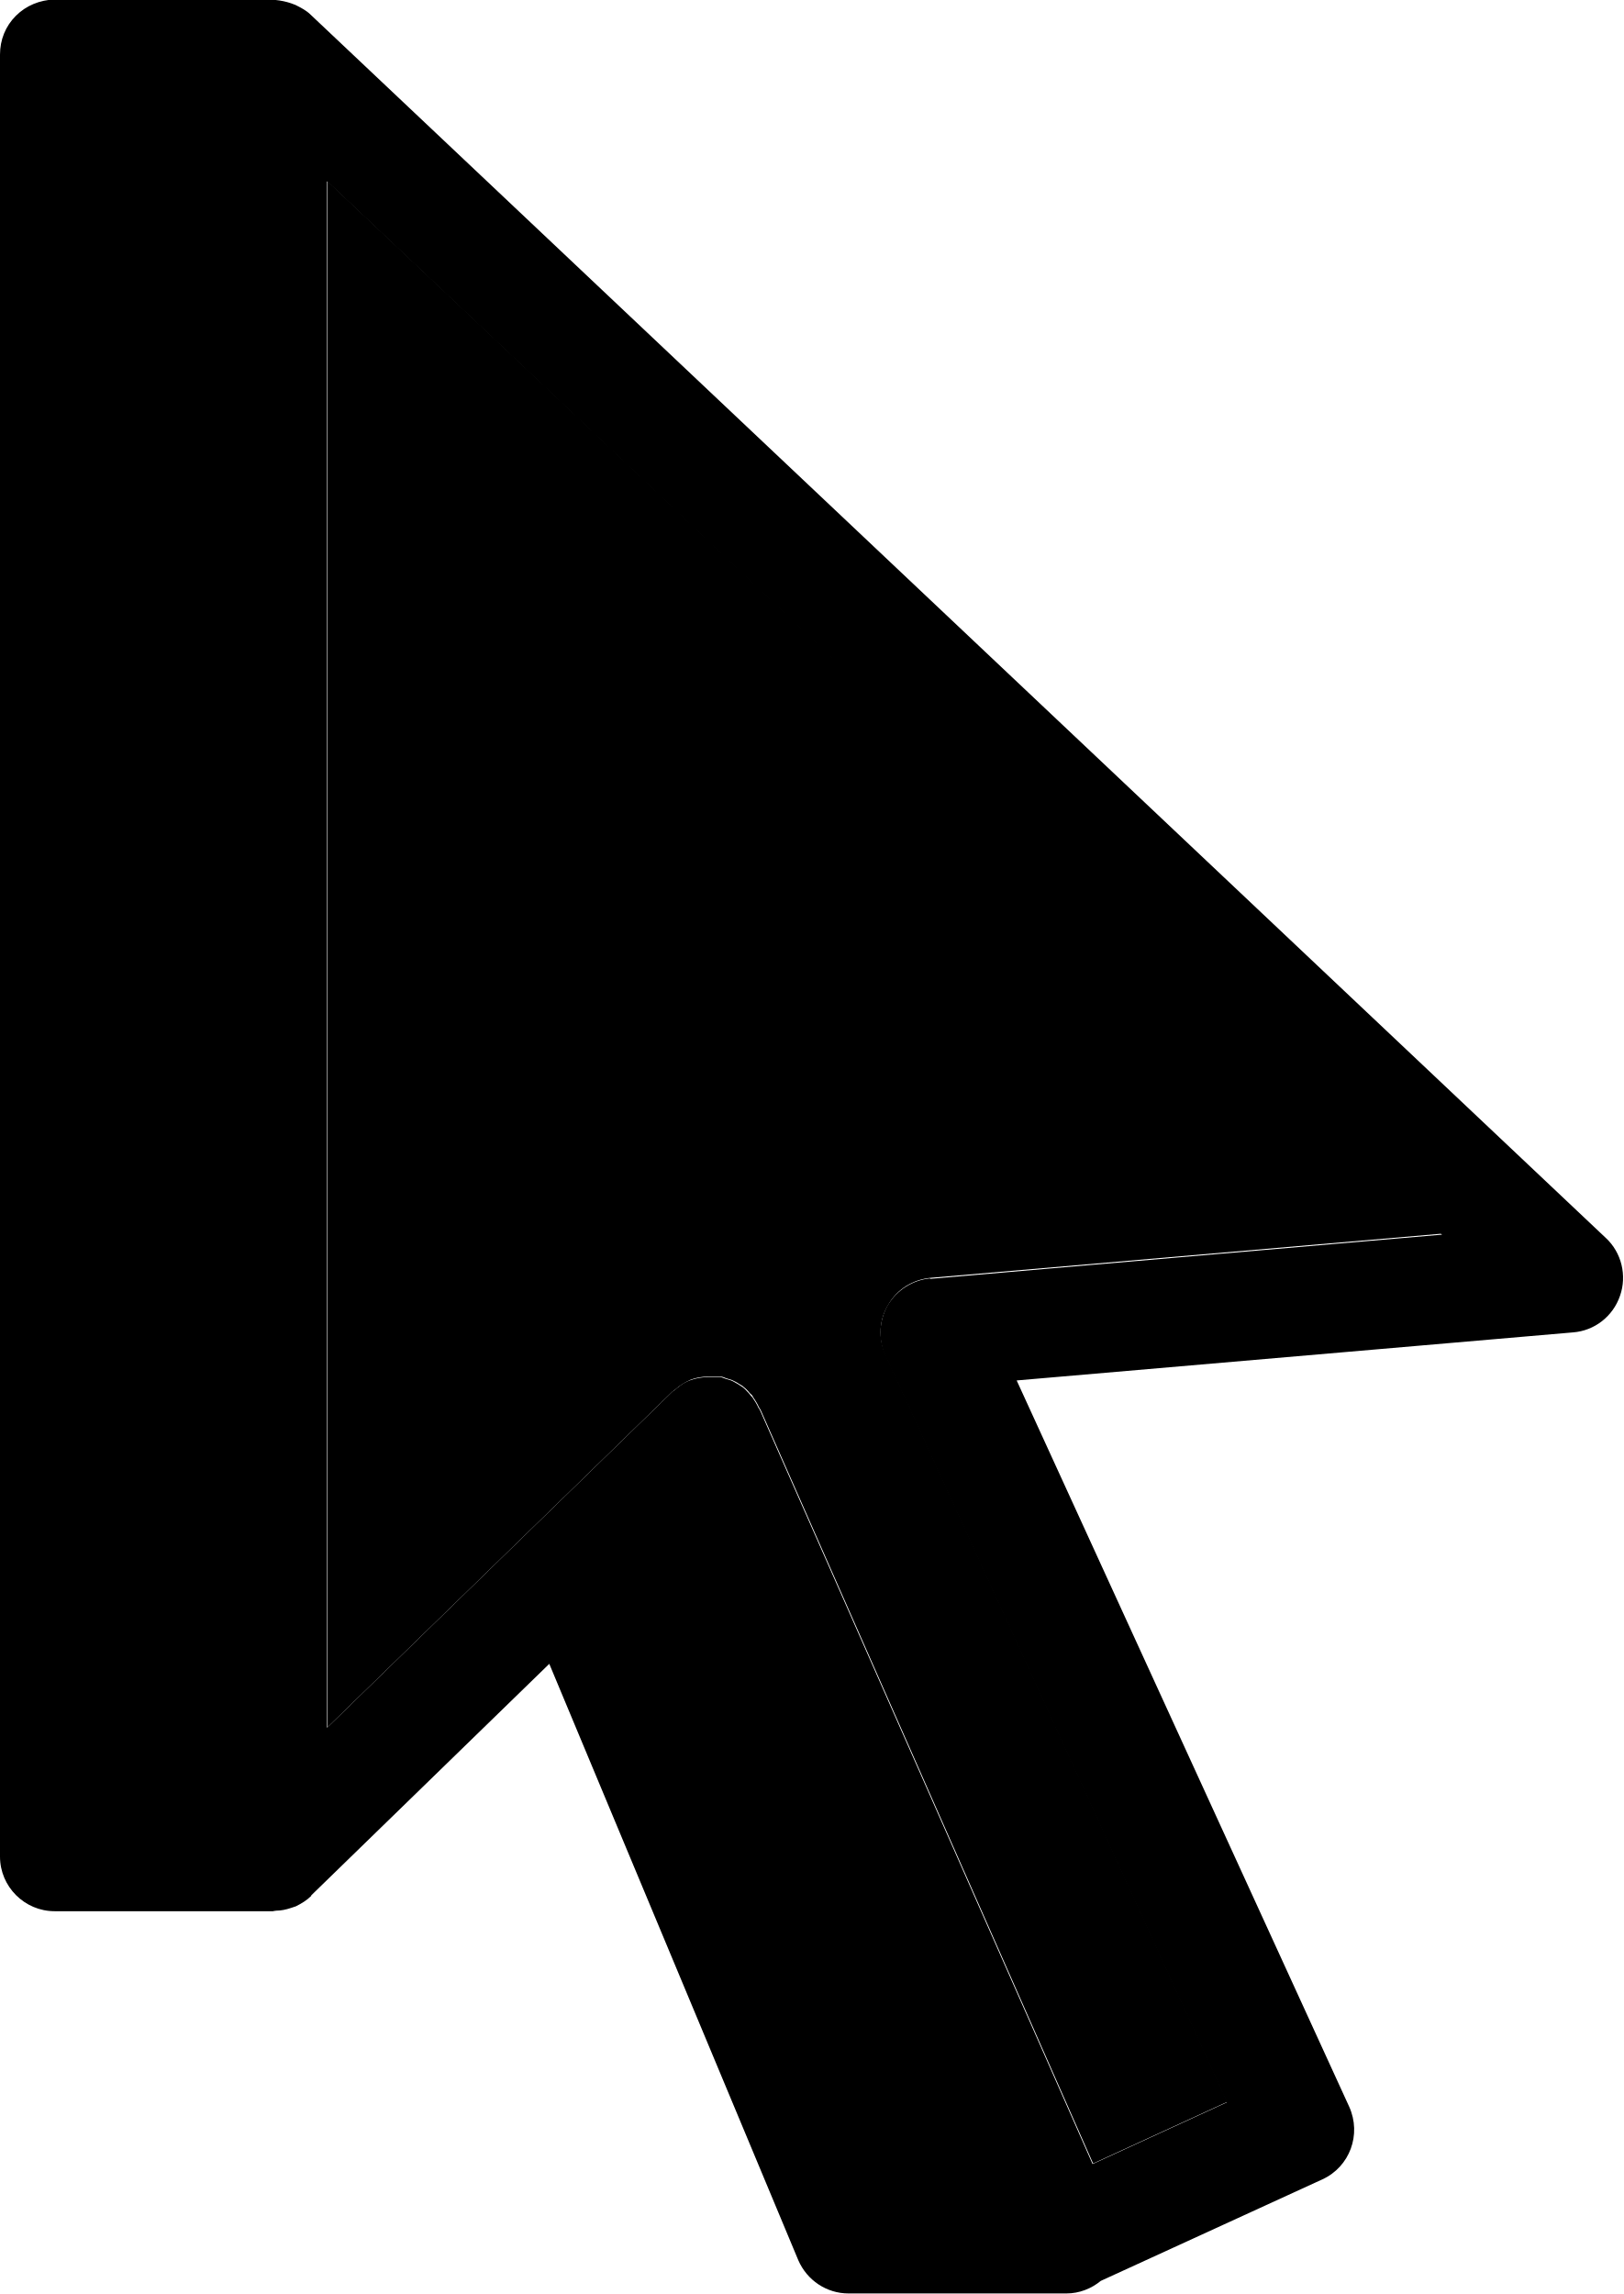
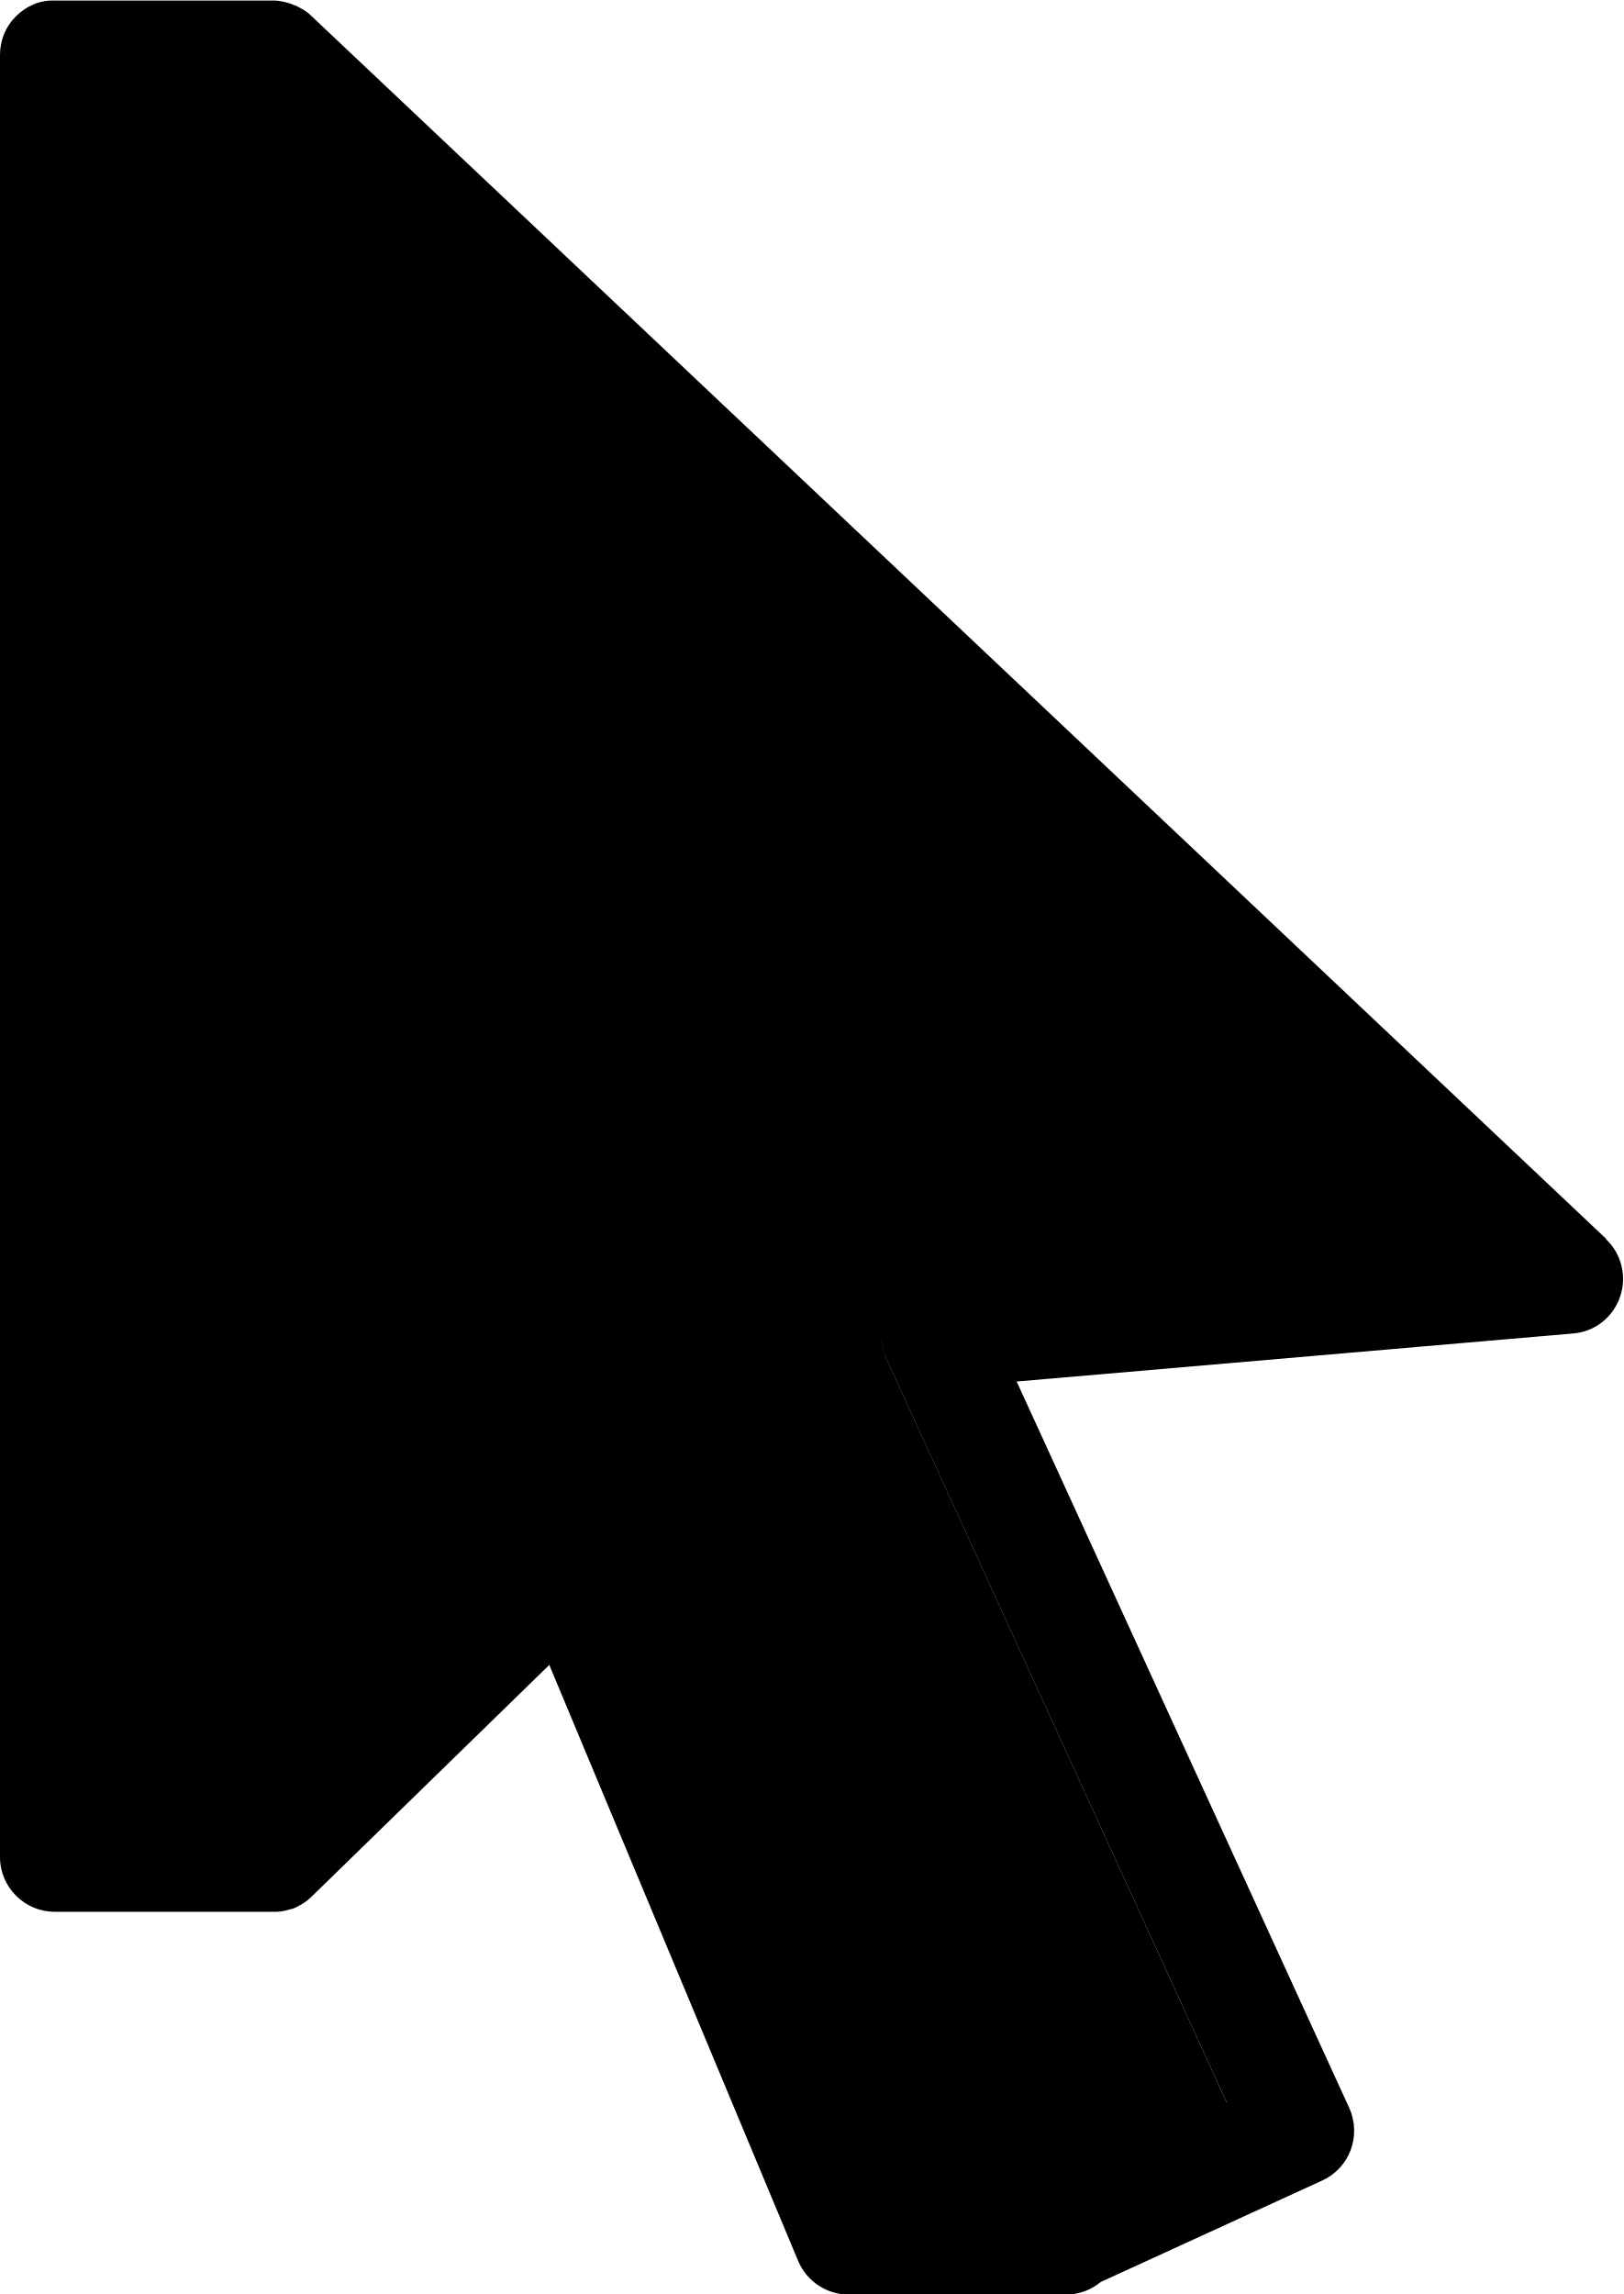
- <svg xmlns="http://www.w3.org/2000/svg" viewBox="0 0 29.73 42.01">
-   <path id="inner-cursor" d="M6,31.63l6.32-6.15s.02-.01.03-.02c.09-.08.18-.14.29-.19,0,0,0,0,0,0,.1-.04.21-.06.33-.06.01,0,.03,0,.04,0,.02,0,.05,0,.07,0,.02,0,.03,0,.04,0,.01,0,.02,0,.03,0,.02,0,.03,0,.05,0,.04,0,.07.02.1.03.03.01.07.02.1.03.04.02.09.04.13.07.03.02.06.03.09.06.04.03.08.07.11.11.02.02.05.04.06.07.04.06.08.12.11.19,0,0,.01.02.02.03h0s0,0,0,0l.02.04,6.08,13.78,2.46-1.13-6.26-13.68c-.14-.3-.12-.64.05-.92.16-.28.45-.46.78-.49l9.38-.81L6,3.32v28.32Z" />
-   <path d="M29.42,22.68L5.69.27c-.08-.08-.18-.13-.28-.18-.03-.01-.05-.02-.08-.03-.09-.03-.18-.05-.28-.06-.02,0-.04-.01-.06-.01H1C.73,0,.48.1.29.29c-.19.19-.29.44-.29.71v33c0,.55.45,1,1,1h4s.04-.01.06-.01c.09,0,.18-.02.27-.05.03-.01.06-.02.09-.03.1-.05.2-.11.28-.19h0s0-.01,0-.01l4.36-4.24,4.56,10.92c.16.37.52.61.92.61h3.83s.03,0,.05,0c.01,0,.03,0,.04,0h.07c.24,0,.46-.09.63-.23l4.06-1.86c.5-.23.72-.82.49-1.33l-6.09-13.3,10.19-.88c.39-.03.73-.29.86-.67.13-.37.03-.79-.26-1.06ZM17.04,23.41c-.32.03-.61.21-.78.49-.16.28-.18.62-.05.92l6.26,13.68-2.46,1.13-6.08-13.78-.02-.04s0,0,0,0h0s-.01-.02-.02-.03c-.03-.07-.07-.13-.11-.19-.02-.02-.04-.04-.06-.07-.04-.04-.07-.08-.11-.11-.03-.02-.06-.04-.09-.06-.04-.02-.08-.05-.13-.07-.03-.01-.07-.02-.1-.03-.03-.01-.07-.03-.1-.03-.02,0-.03,0-.05,0-.01,0-.02,0-.03,0-.01,0-.03,0-.04,0-.02,0-.05,0-.07,0-.01,0-.03,0-.04,0-.11,0-.22.02-.33.06,0,0,0,0,0,0-.11.04-.2.11-.29.19-.01,0-.02.01-.03.02l-6.32,6.15V3.32l20.42,19.29-9.38.81Z" />
+ <svg xmlns="http://www.w3.org/2000/svg" id="Layer_1" data-name="Layer 1" viewBox="0 0 29.73 42.01">
+   <path id="inner-cursor" d="M5.97,31.73l6.35-6.18s.02-.01.03-.02c.09-.08.18-.14.29-.19h0c.1-.04.21-.06.33-.06h.23s.07.02.1.03c.03.01.07.02.1.03.04.02.09.04.13.07.03.02.06.03.09.06.04.03.08.07.11.11.02.02.05.04.06.07.04.06.08.12.11.19,0,0,.01.02.02.03h0l.02.04,6.11,13.85,2.47-1.14-6.29-13.75c-.14-.3-.12-.64.05-.92.16-.28.45-.46.78-.49l9.43-.81L5.97,3.27v28.47h0Z" />
+   <path d="M29.42,22.69L5.69.28c-.08-.08-.18-.13-.28-.18-.03,0-.05-.02-.08-.03-.09-.03-.18-.05-.28-.06-.02,0-.04,0-.06,0H1C.73,0,.48.11.29.3c-.19.19-.29.44-.29.71v33c0,.55.45,1,1,1h4s.04,0,.06,0c.09,0,.18-.02.27-.05.03,0,.06-.02.09-.03.1-.05.2-.11.28-.19h0s4.36-4.25,4.36-4.25l4.56,10.92c.16.37.52.61.92.61h3.99c.24,0,.46-.09.63-.23l4.06-1.86c.5-.23.72-.82.49-1.33l-6.09-13.3,10.19-.88c.39-.03.73-.29.86-.67.13-.37.03-.79-.26-1.06h.01ZM17.04,23.42c-.32.03-.61.21-.78.49-.16.28-.18.62-.05.92l6.26,13.68-2.46,1.13-6.08-13.78-.02-.04h0s-.01-.02-.02-.03c-.03-.07-.07-.13-.11-.19-.02-.02-.04-.04-.06-.07-.04-.04-.07-.08-.11-.11-.03-.02-.06-.04-.09-.06-.04-.02-.08-.05-.13-.07-.03-.01-.07-.02-.1-.03-.03-.01-.07-.03-.1-.03h-.23c-.11,0-.22.02-.33.06h0c-.11.04-.2.11-.29.19-.01,0-.02.01-.03.02l-6.32,6.15V3.33l20.42,19.29-9.38.81h0Z" />
</svg>
